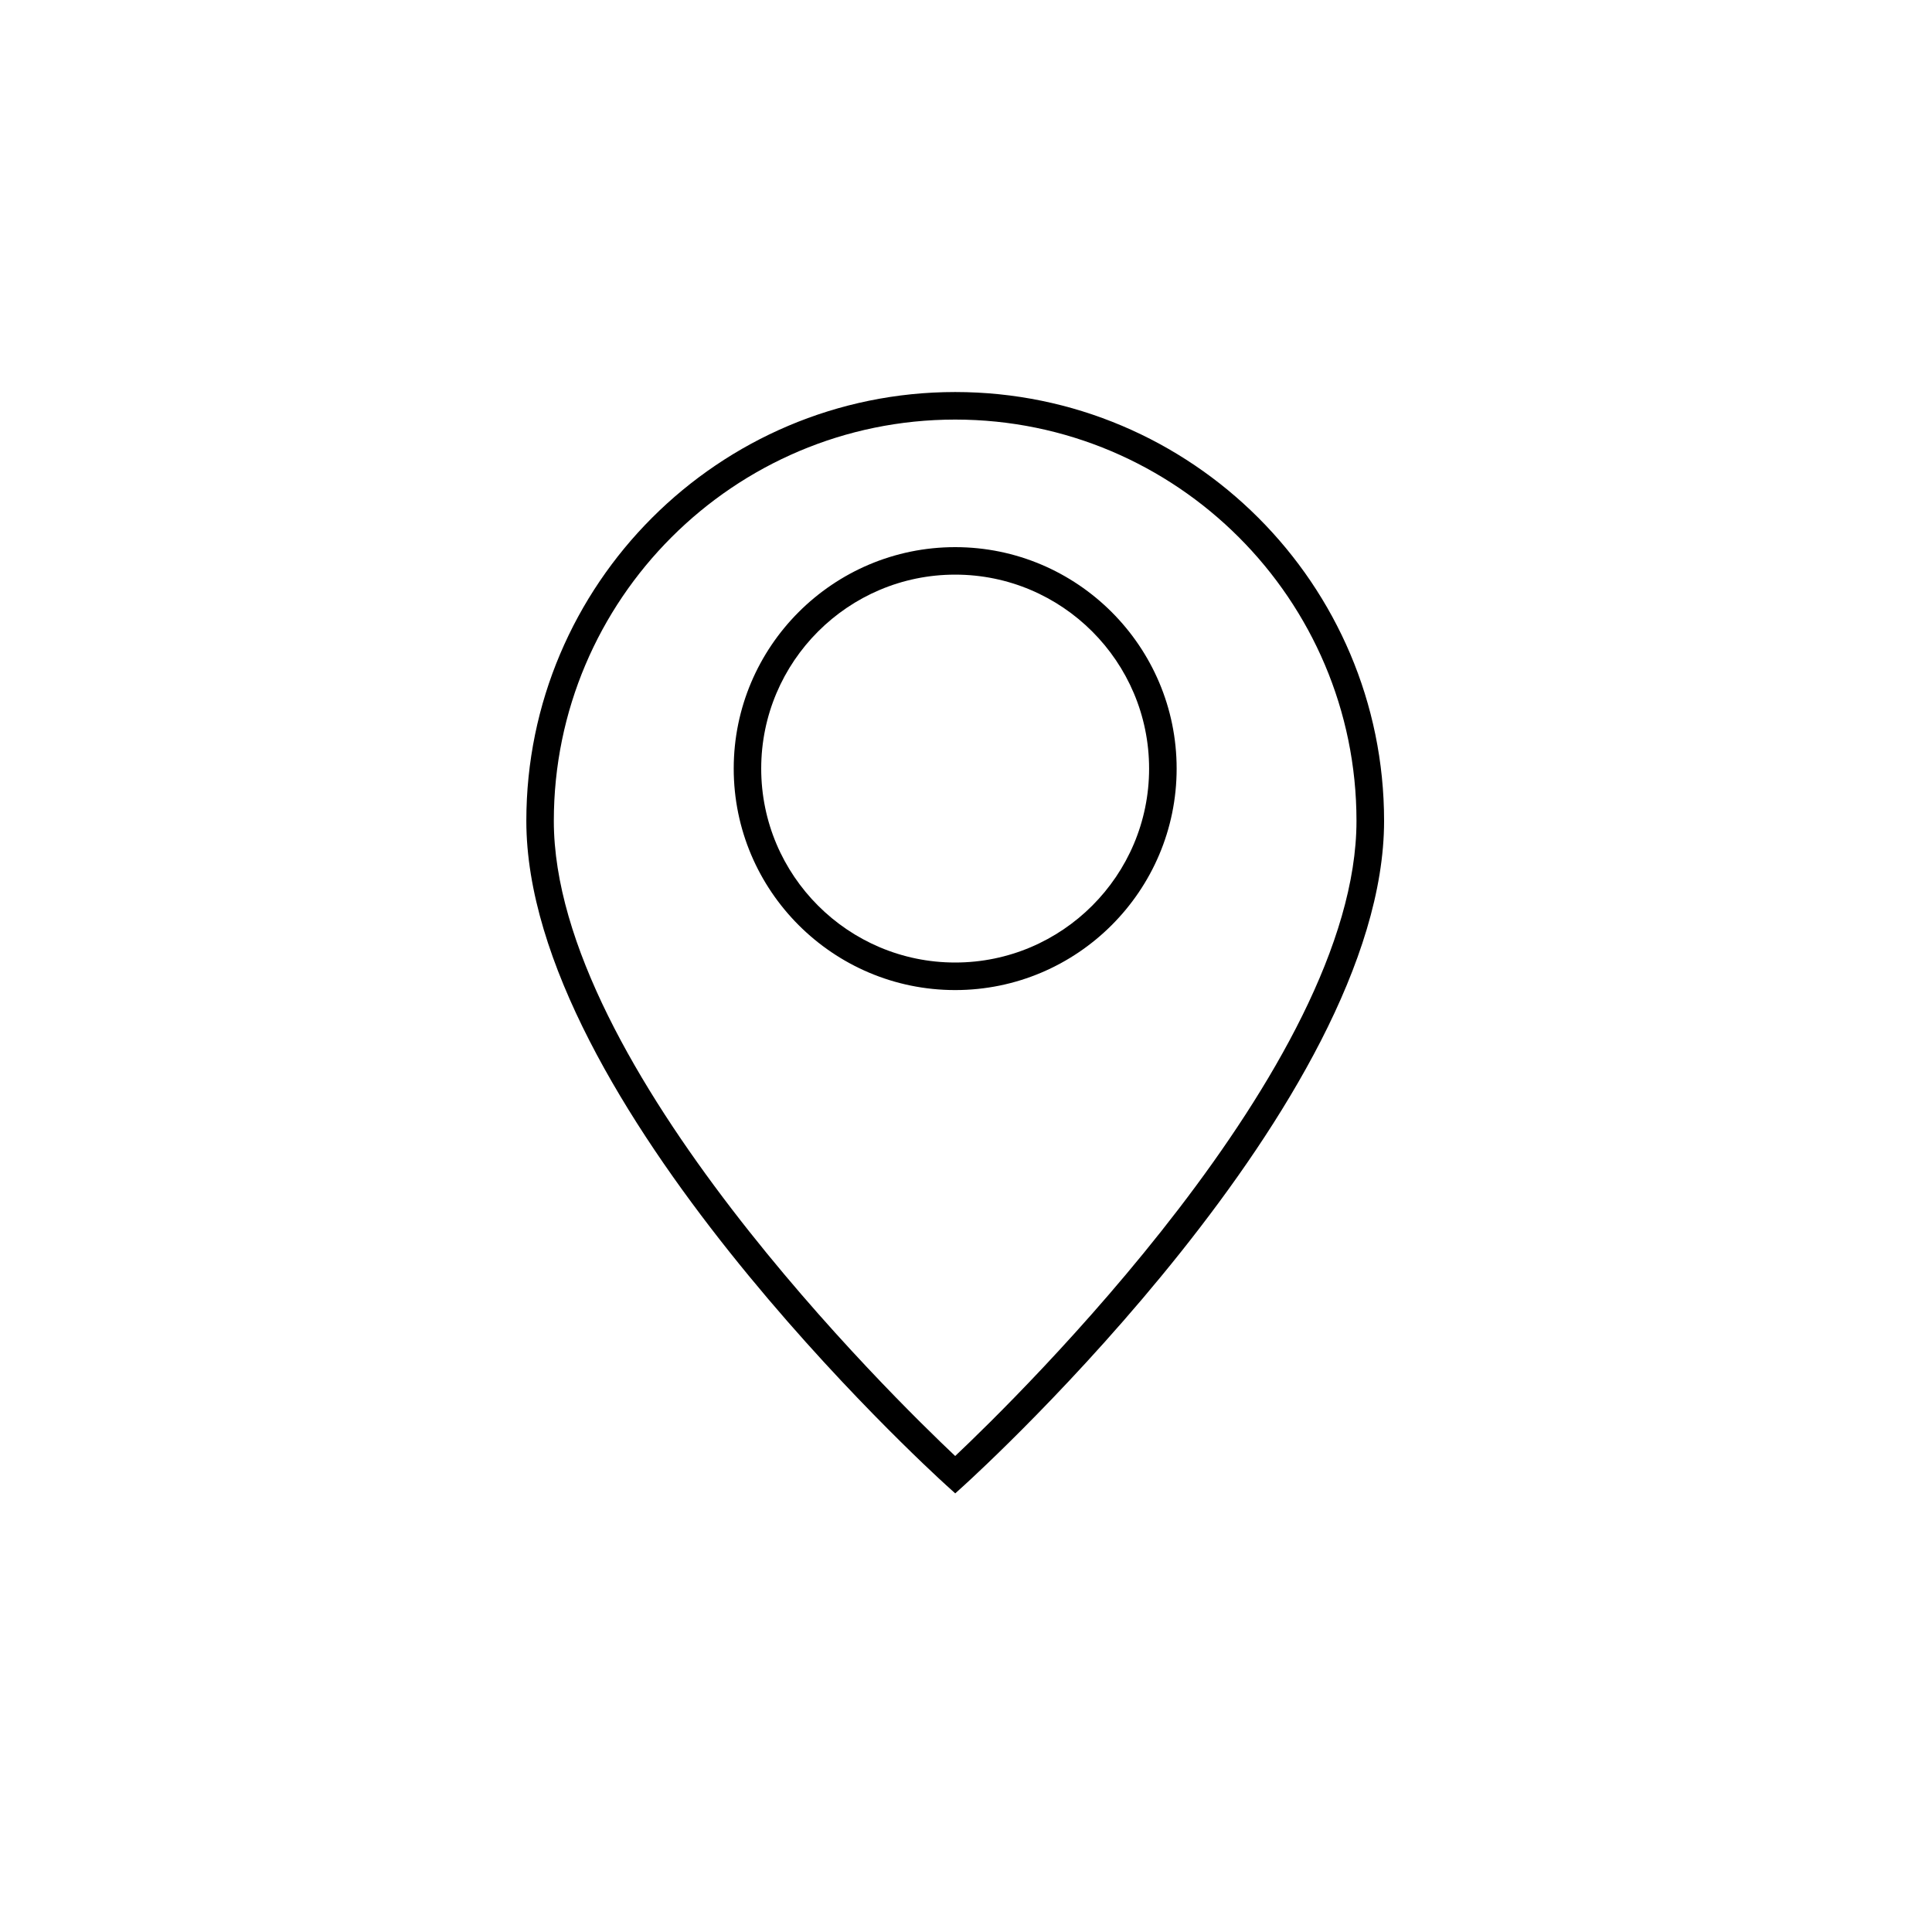
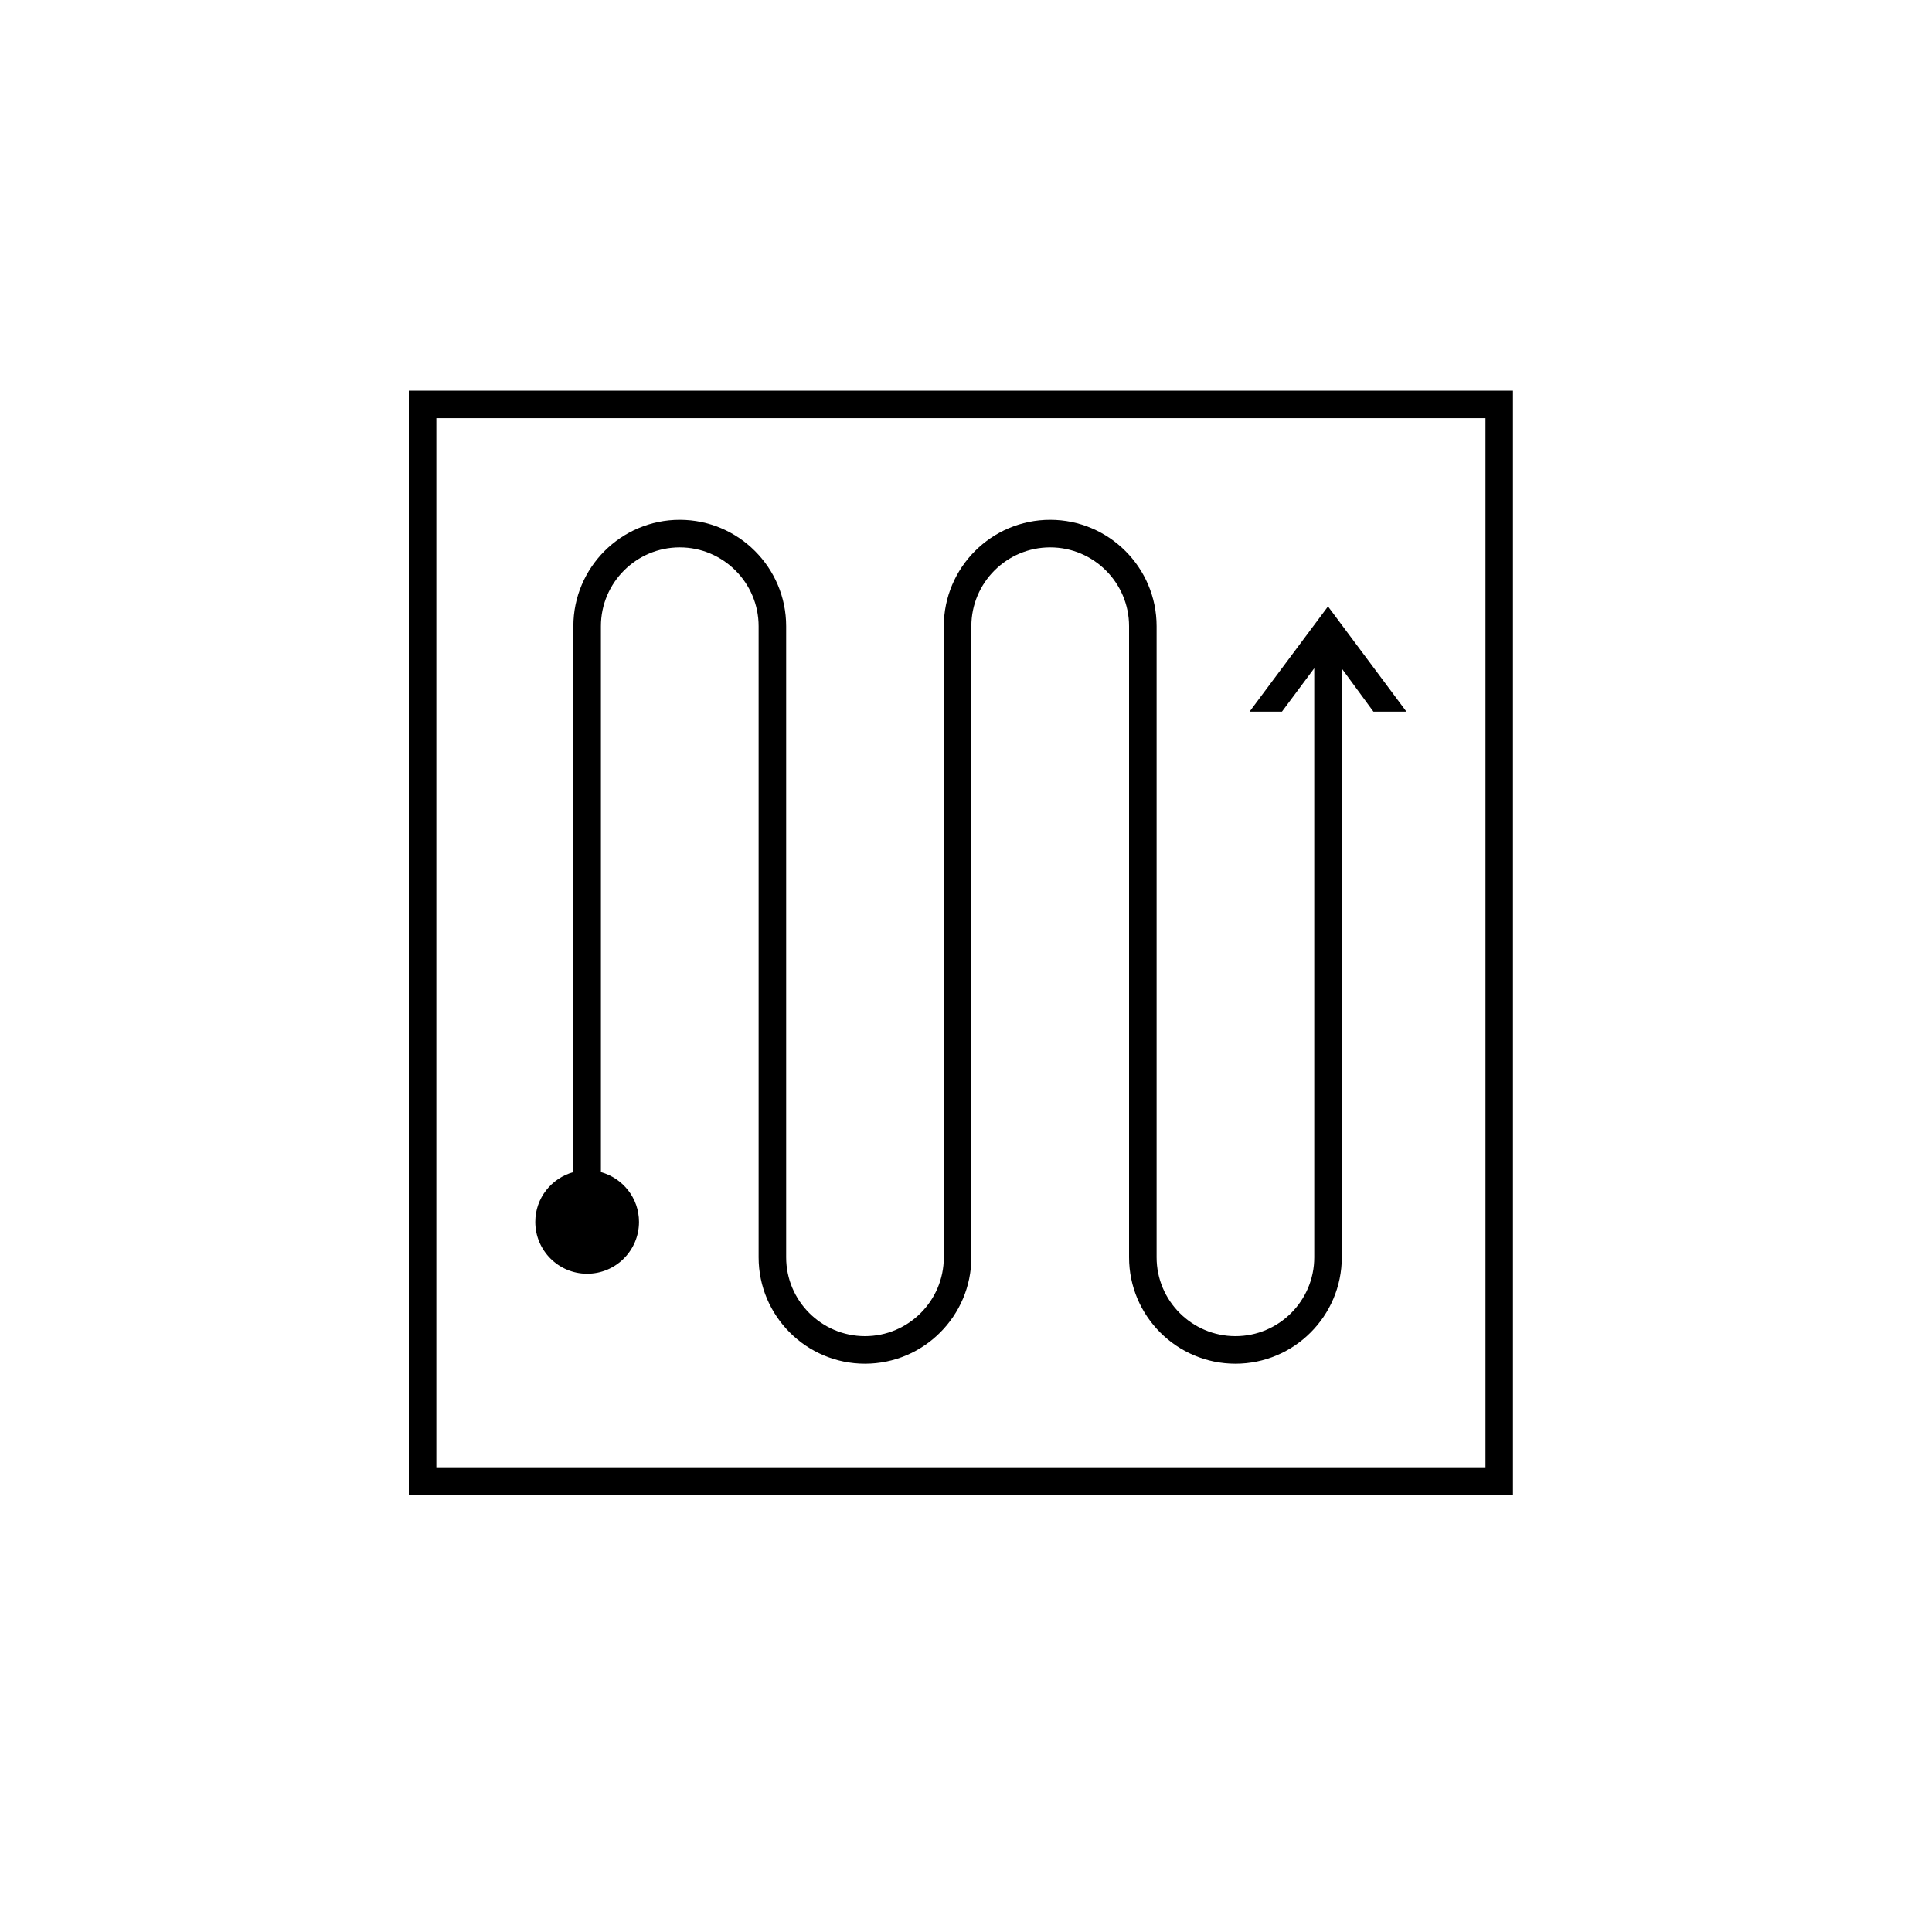
<svg xmlns="http://www.w3.org/2000/svg" id="Layer_1" viewBox="0 0 350 350">
-   <path d="M173.04,71.02c-42.84,0-77.69,34.85-77.69,77.69,0,50.79,72.92,117.5,76.02,120.31l1.68,1.52,1.68-1.52c3.1-2.82,76.01-69.53,76.01-120.31,0-42.84-34.85-77.69-77.69-77.69Zm0,192.75c-11.04-10.42-72.71-70.6-72.71-115.06,0-40.09,32.62-72.7,72.71-72.7,40.09,0,72.7,32.61,72.7,72.7,0,44.45-61.66,104.64-72.7,115.06Z" />
-   <path d="M173.04,99.12c-22.12,0-40.12,18-40.12,40.12,0,22.12,18,40.12,40.12,40.12,22.12,0,40.12-18,40.12-40.12,0-22.12-18-40.12-40.12-40.12Zm0,75.25c-19.38,0-35.14-15.76-35.14-35.13,0-19.38,15.76-35.14,35.14-35.14,19.37,0,35.13,15.76,35.13,35.14,0,19.37-15.76,35.13-35.13,35.13Z" />
+   <path d="M74.06,70.76v200.04s200.03,0,200.03,0V70.77s-200.03,0-200.03,0Zm195.05,195.05H79.05s0-190.06,0-190.06h190.06s0,190.06,0,190.06Z" />
+   <path d="M106.37,230.75c5.19,0,9.39-4.21,9.39-9.39,0-4.32-2.93-7.92-6.9-9.02V113.44c0-7.88,6.41-14.28,14.28-14.28,7.88,0,14.29,6.41,14.29,14.28v114.34c0,10.63,8.65,19.27,19.27,19.27,10.63,0,19.27-8.65,19.27-19.27V113.44c0-7.88,6.41-14.28,14.28-14.28,7.88,0,14.29,6.41,14.29,14.28v114.34c0,10.63,8.65,19.27,19.27,19.27,10.63,0,19.27-8.65,19.27-19.27V121.11s5.73,7.81,5.73,7.81h5.98s-14.21-19.06-14.21-19.06l-14.21,19.06h5.87s5.85-7.86,5.85-7.86v106.72c0,7.88-6.41,14.28-14.28,14.28-7.88,0-14.28-6.41-14.28-14.28V113.44c0-10.63-8.65-19.27-19.28-19.27-10.63,0-19.27,8.65-19.27,19.27v114.34c0,7.88-6.41,14.28-14.28,14.28-7.88,0-14.28-6.41-14.28-14.28V113.44c0-10.63-8.65-19.27-19.28-19.27-10.63,0-19.27,8.65-19.27,19.27v98.9c-3.97,1.1-6.9,4.7-6.9,9.02,0,5.19,4.21,9.39,9.39,9.39Z" />
</svg>
